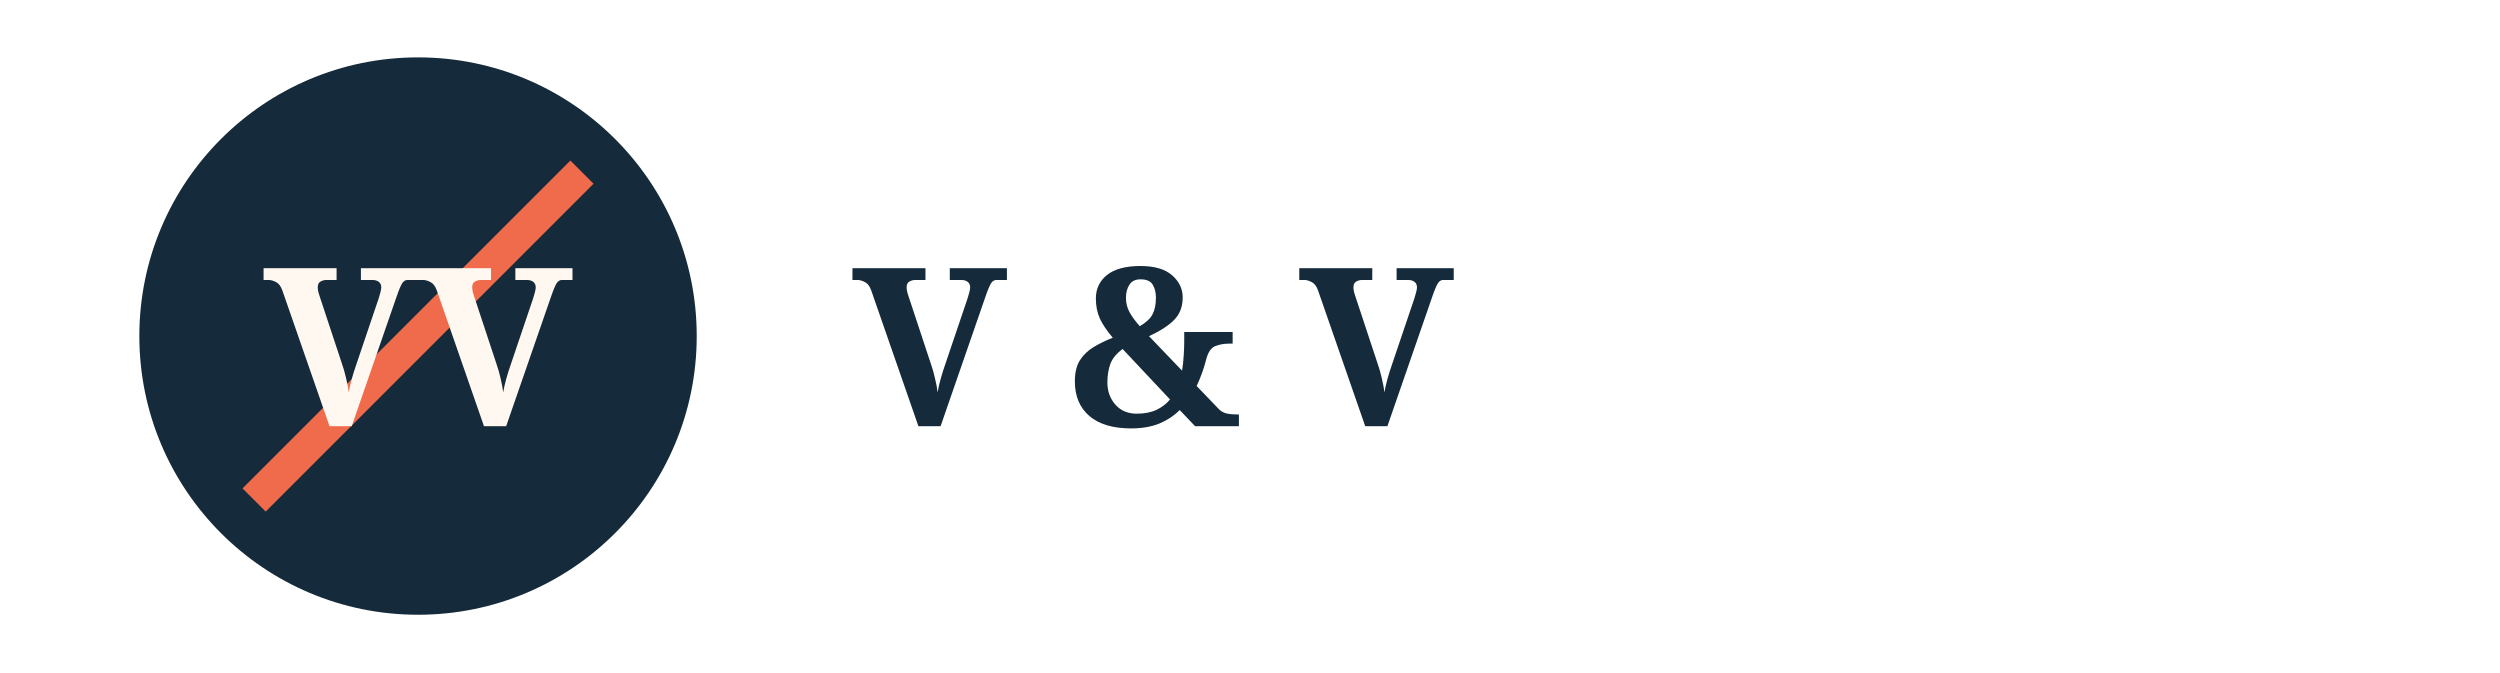
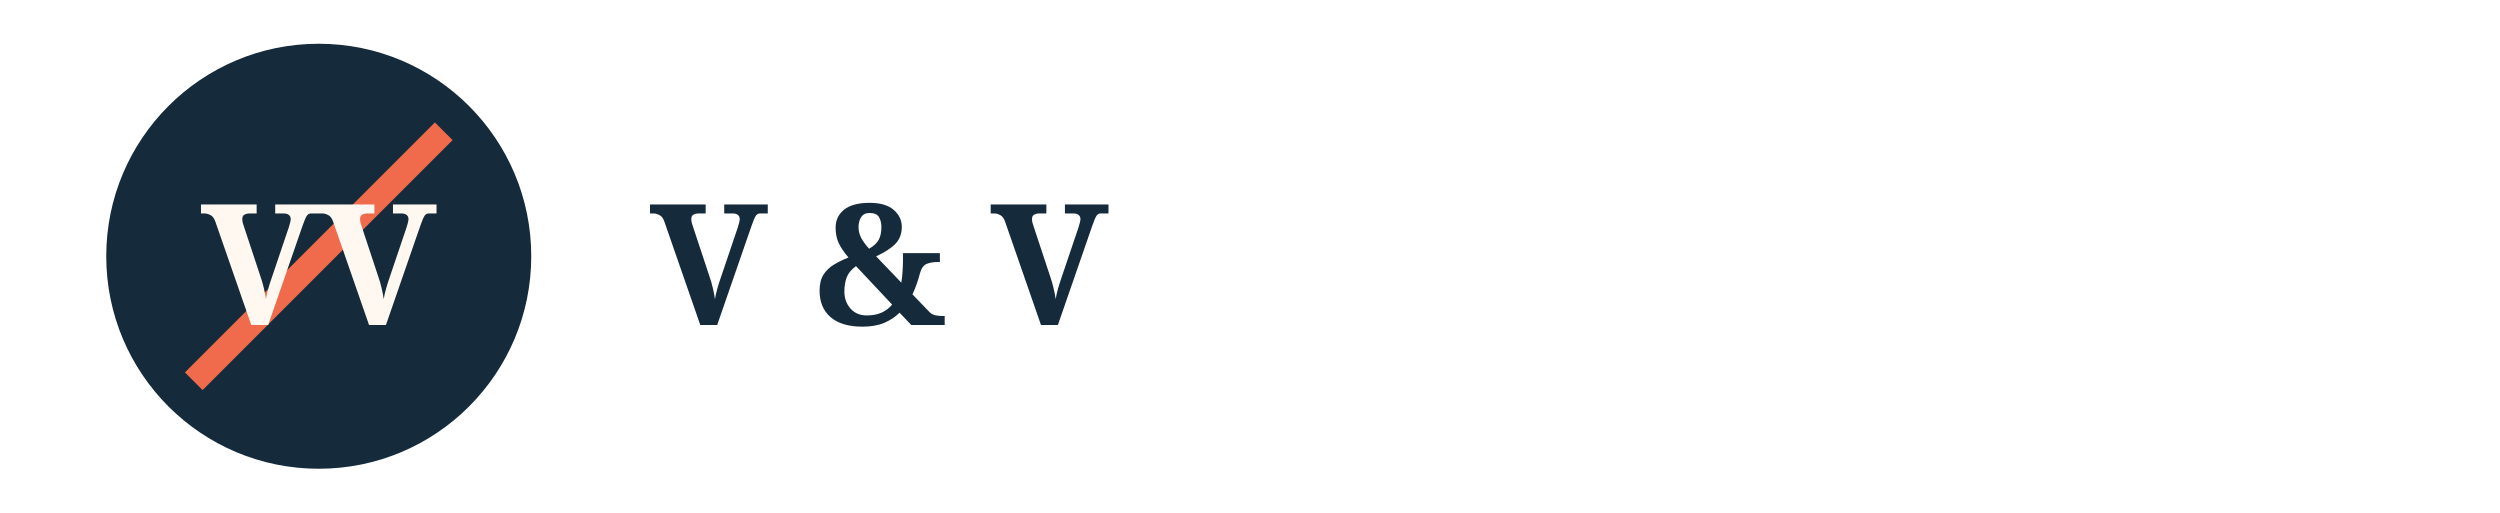
- <svg xmlns="http://www.w3.org/2000/svg" viewBox="0 0 305 82" role="img" aria-label="V &amp; V Plumbing, Inc. logo concept B">
+ <svg xmlns="http://www.w3.org/2000/svg" viewBox="0 0 400 82" role="img" aria-label="V &amp; V Plumbing, Inc. logo concept B">
  <circle cx="51" cy="41" r="34" fill="#152a3a" />
  <path d="M31 61l40-40" stroke="#ef6b4b" stroke-width="4" />
  <text x="51" y="52" text-anchor="middle" fill="#fff8f1" font-family="Georgia,serif" font-size="27" font-weight="700">VV</text>
  <text x="104" y="52" fill="#152a3a" font-family="Georgia,serif" font-weight="700" font-size="27">V &amp; V</text>
</svg>
